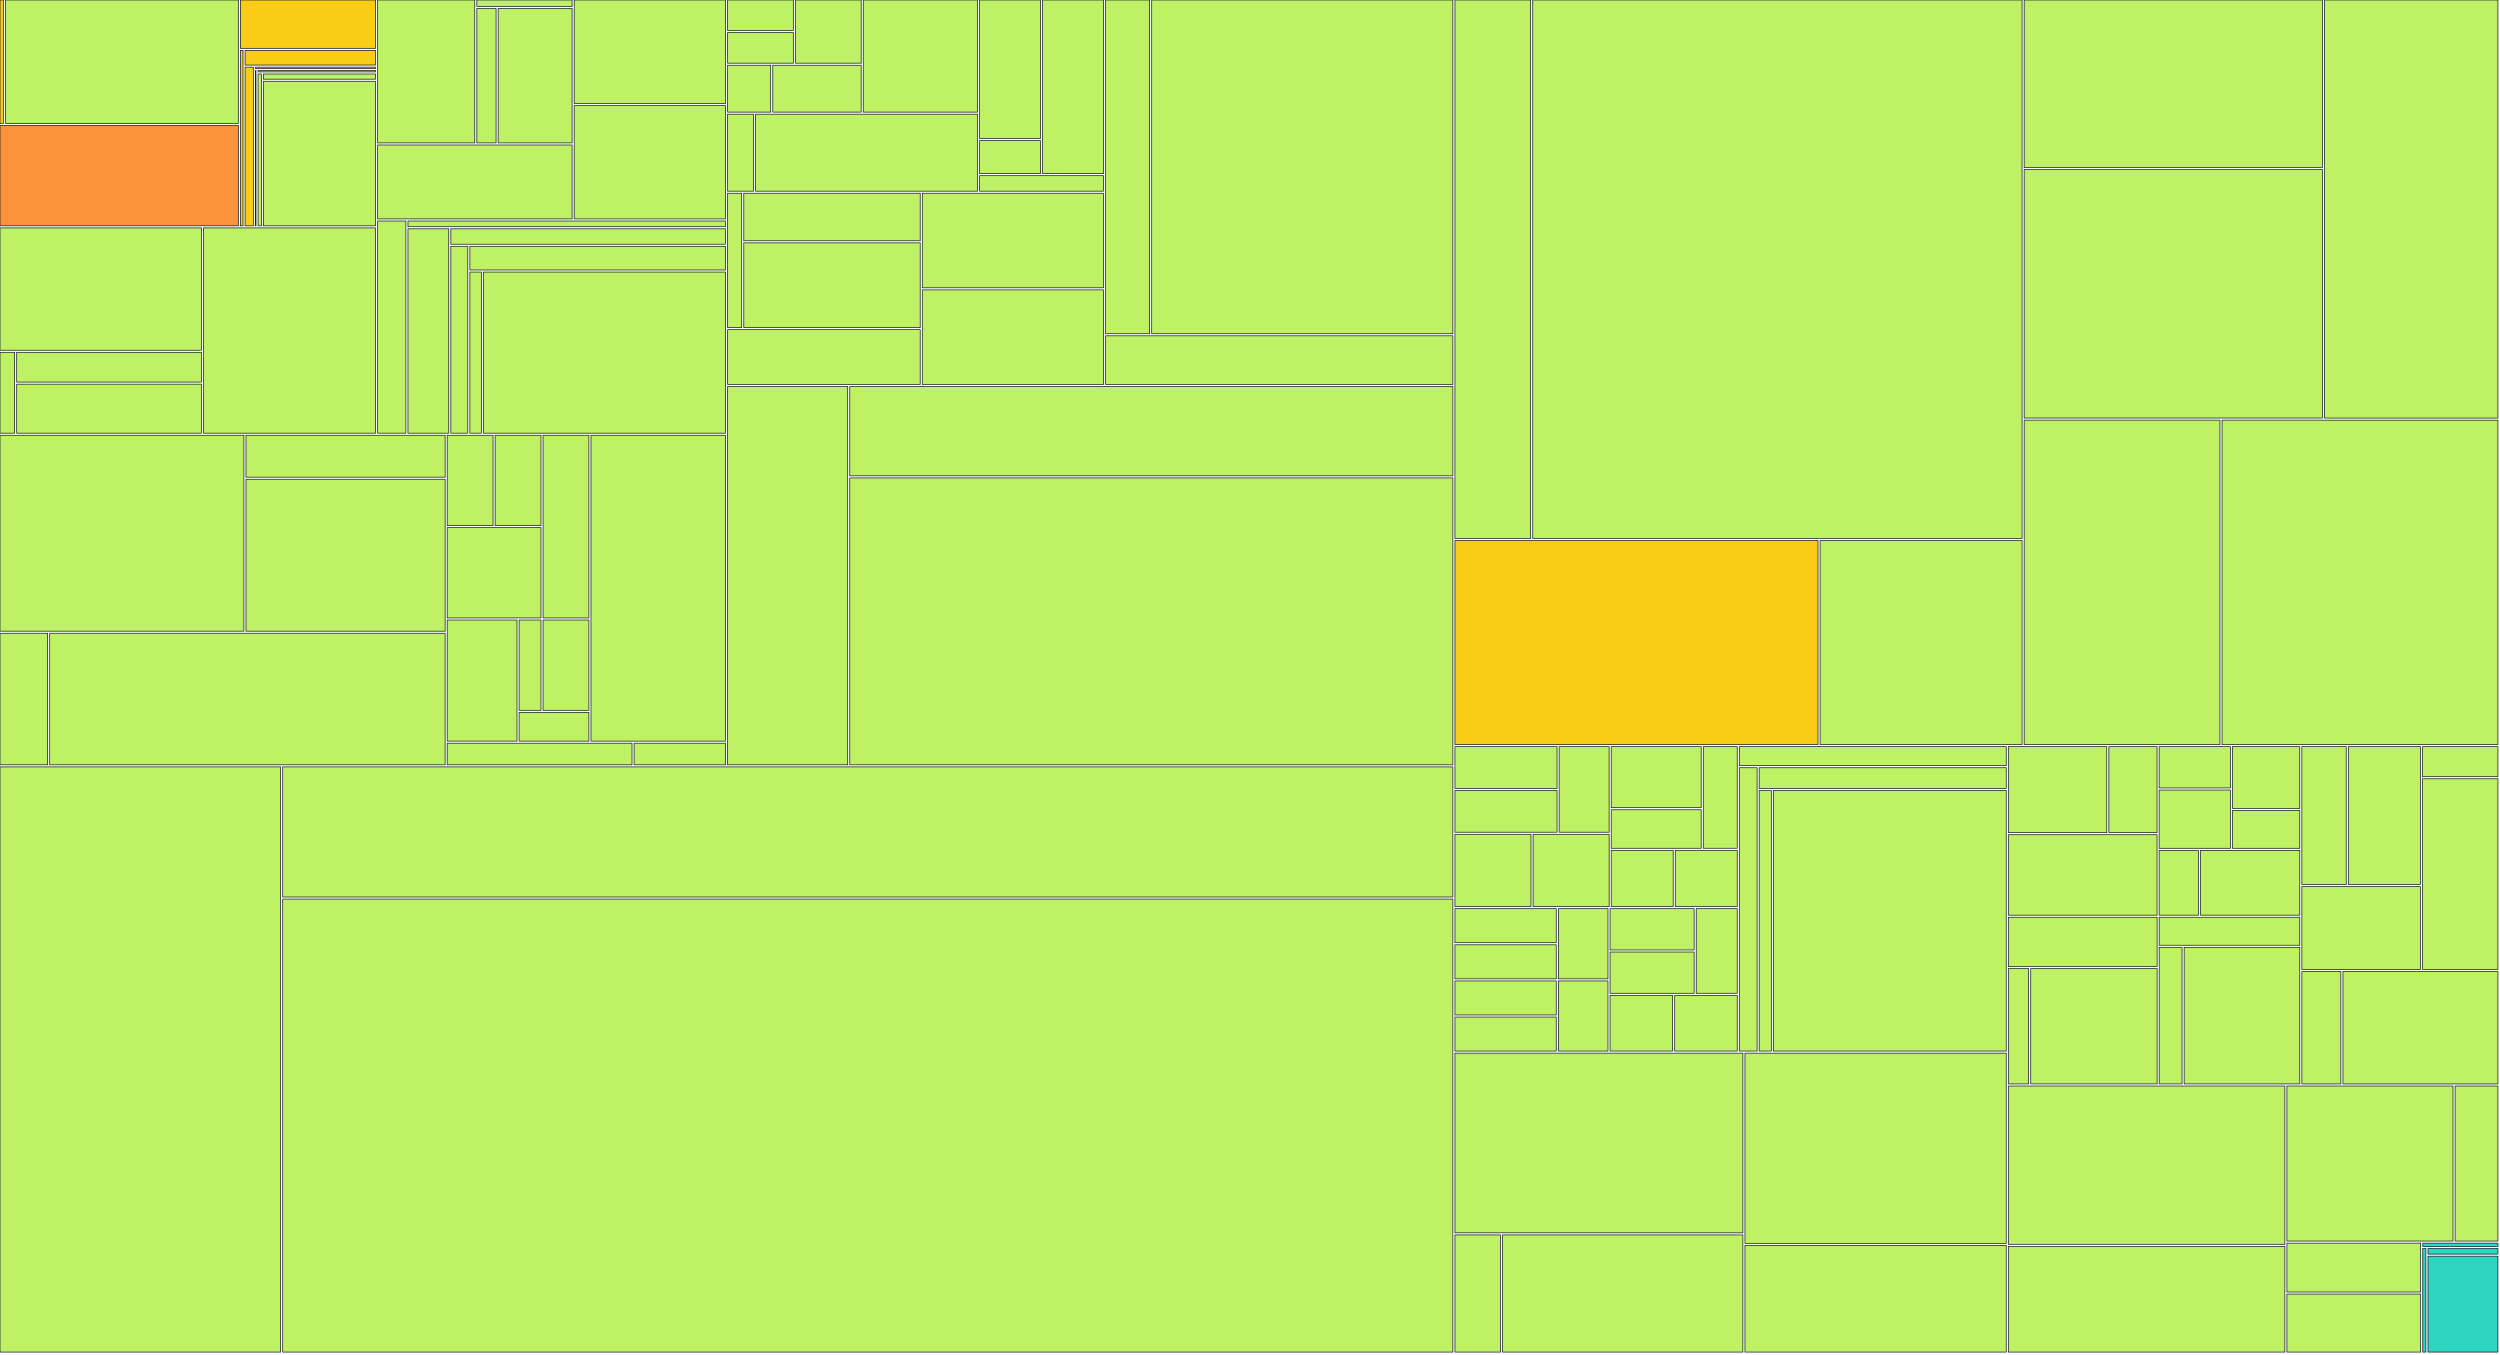
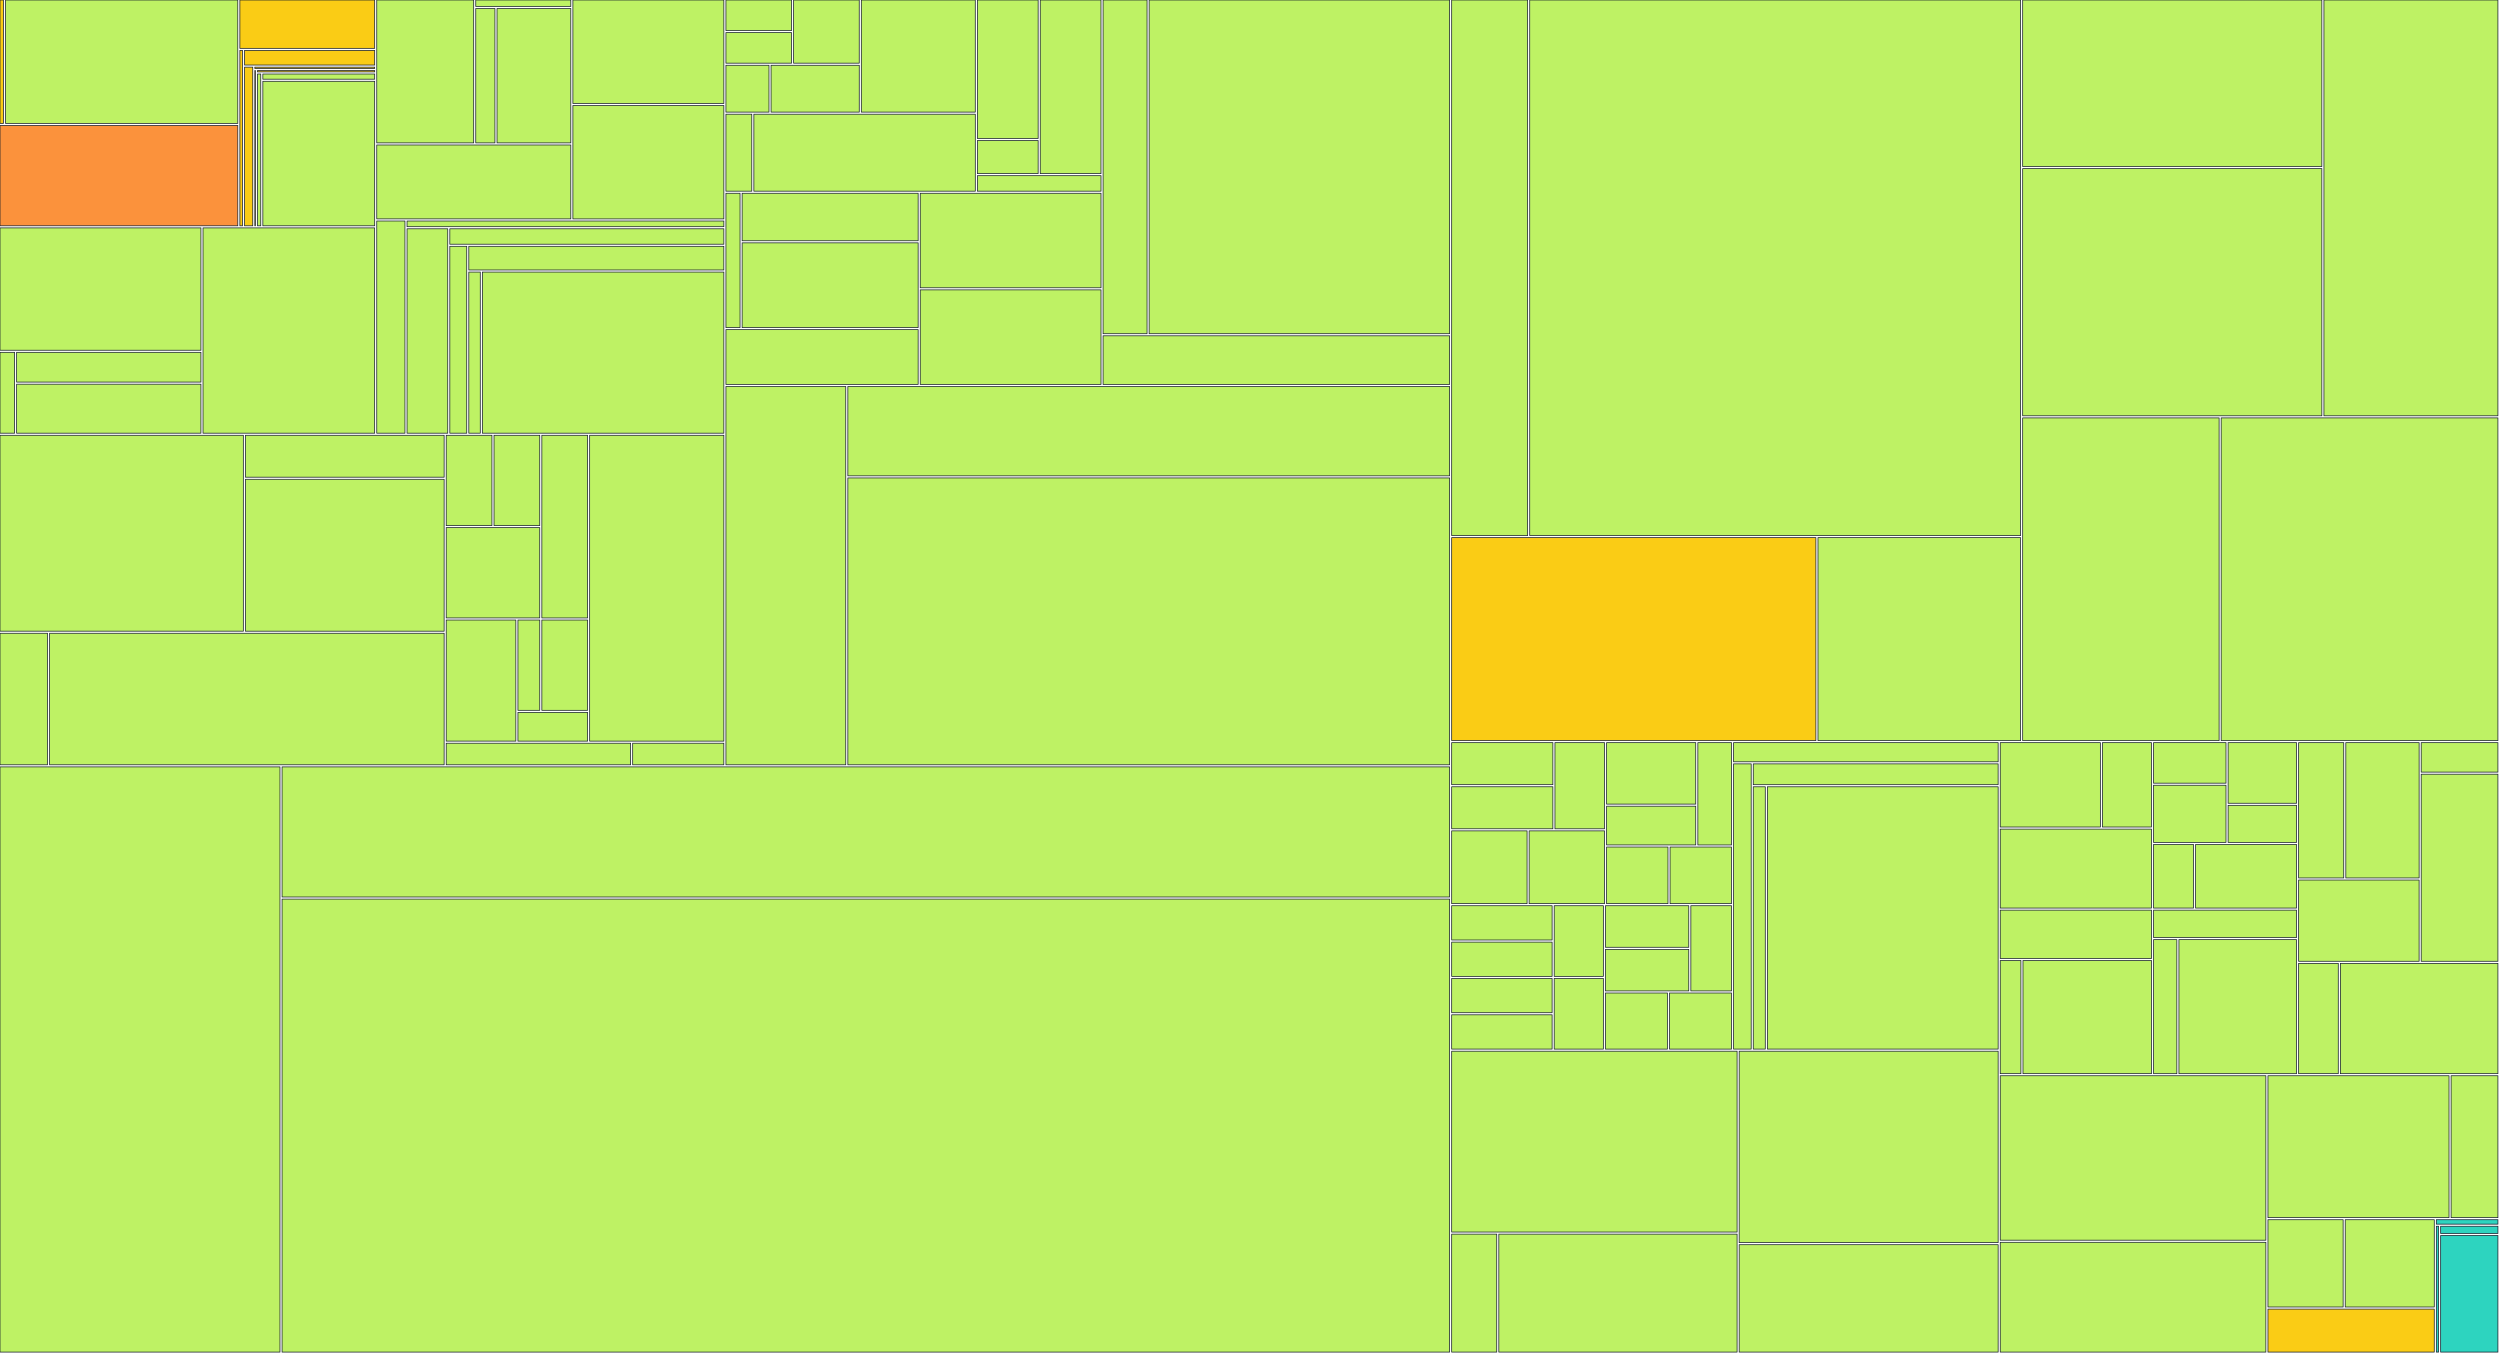
<svg xmlns="http://www.w3.org/2000/svg" width="1200" height="650" viewBox="0 0 1200 650">
  <g>
-     <rect x="0.00" y="0.00" width="1.65" height="59.22" fill="#facc15" stroke="#111827" stroke-width="0.35" />
-   </g>
-   <g>
-     <rect x="2.65" y="0.00" width="111.75" height="59.22" fill="#bef264" stroke="#111827" stroke-width="0.35" />
-   </g>
-   <g>
-     <rect x="0.00" y="60.22" width="114.40" height="48.17" fill="#fb923c" stroke="#111827" stroke-width="0.35" />
-   </g>
-   <g>
-     <rect x="115.40" y="0.00" width="64.86" height="23.20" fill="#facc15" stroke="#111827" stroke-width="0.35" />
-   </g>
-   <g>
-     <rect x="115.40" y="24.20" width="1.25" height="84.19" fill="#facc15" stroke="#111827" stroke-width="0.35" />
-   </g>
-   <g>
-     <rect x="117.64" y="24.20" width="62.61" height="7.02" fill="#facc15" stroke="#111827" stroke-width="0.35" />
-   </g>
-   <g>
-     <rect x="117.64" y="32.22" width="3.96" height="76.17" fill="#facc15" stroke="#111827" stroke-width="0.35" />
-   </g>
-   <g>
-     <rect x="122.60" y="32.22" width="57.65" height="0.63" fill="#facc15" stroke="#111827" stroke-width="0.35" />
-   </g>
-   <g>
-     <rect x="122.60" y="33.85" width="0.27" height="74.54" fill="#facc15" stroke="#111827" stroke-width="0.35" />
-   </g>
-   <g>
-     <rect x="123.86" y="33.85" width="56.39" height="0.67" fill="#facc15" stroke="#111827" stroke-width="0.35" />
-   </g>
-   <g>
-     <rect x="123.86" y="35.52" width="1.59" height="72.87" fill="#bef264" stroke="#111827" stroke-width="0.35" />
-   </g>
-   <g>
-     <rect x="126.45" y="35.52" width="53.80" height="2.49" fill="#bef264" stroke="#111827" stroke-width="0.35" />
-   </g>
-   <g>
-     <rect x="126.45" y="39.01" width="53.80" height="69.38" fill="#bef264" stroke="#111827" stroke-width="0.35" />
-   </g>
-   <g>
-     <rect x="0.00" y="109.39" width="96.67" height="58.72" fill="#bef264" stroke="#111827" stroke-width="0.35" />
-   </g>
-   <g>
-     <rect x="0.00" y="169.11" width="7.01" height="38.82" fill="#bef264" stroke="#111827" stroke-width="0.35" />
-   </g>
-   <g>
-     <rect x="8.01" y="169.11" width="88.67" height="14.29" fill="#bef264" stroke="#111827" stroke-width="0.35" />
-   </g>
-   <g>
-     <rect x="8.01" y="184.40" width="88.67" height="23.53" fill="#bef264" stroke="#111827" stroke-width="0.35" />
-   </g>
-   <g>
-     <rect x="97.67" y="109.39" width="82.58" height="98.54" fill="#bef264" stroke="#111827" stroke-width="0.35" />
-   </g>
-   <g>
-     <rect x="181.25" y="0.00" width="46.64" height="68.59" fill="#bef264" stroke="#111827" stroke-width="0.35" />
-   </g>
-   <g>
-     <rect x="228.89" y="0.00" width="45.72" height="3.09" fill="#bef264" stroke="#111827" stroke-width="0.35" />
-   </g>
-   <g>
-     <rect x="228.89" y="4.09" width="9.22" height="64.50" fill="#bef264" stroke="#111827" stroke-width="0.35" />
-   </g>
-   <g>
-     <rect x="239.11" y="4.09" width="35.50" height="64.50" fill="#bef264" stroke="#111827" stroke-width="0.35" />
-   </g>
-   <g>
-     <rect x="181.25" y="69.59" width="93.36" height="35.48" fill="#bef264" stroke="#111827" stroke-width="0.35" />
-   </g>
-   <g>
-     <rect x="275.61" y="0.00" width="72.62" height="49.66" fill="#bef264" stroke="#111827" stroke-width="0.35" />
-   </g>
-   <g>
-     <rect x="275.61" y="50.66" width="72.62" height="54.42" fill="#bef264" stroke="#111827" stroke-width="0.35" />
-   </g>
-   <g>
-     <rect x="181.25" y="106.08" width="13.57" height="101.85" fill="#bef264" stroke="#111827" stroke-width="0.35" />
-   </g>
-   <g>
-     <rect x="195.82" y="106.08" width="152.41" height="2.74" fill="#bef264" stroke="#111827" stroke-width="0.35" />
-   </g>
-   <g>
-     <rect x="195.82" y="109.82" width="19.58" height="98.11" fill="#bef264" stroke="#111827" stroke-width="0.35" />
-   </g>
-   <g>
-     <rect x="216.40" y="109.82" width="131.83" height="7.40" fill="#bef264" stroke="#111827" stroke-width="0.35" />
-   </g>
-   <g>
-     <rect x="216.40" y="118.22" width="8.14" height="89.71" fill="#bef264" stroke="#111827" stroke-width="0.35" />
-   </g>
-   <g>
-     <rect x="225.54" y="118.22" width="122.69" height="11.37" fill="#bef264" stroke="#111827" stroke-width="0.35" />
-   </g>
-   <g>
-     <rect x="225.54" y="130.59" width="5.51" height="77.34" fill="#bef264" stroke="#111827" stroke-width="0.35" />
-   </g>
-   <g>
-     <rect x="232.05" y="130.59" width="116.18" height="77.34" fill="#bef264" stroke="#111827" stroke-width="0.35" />
-   </g>
-   <g>
-     <rect x="0.00" y="208.93" width="117.07" height="94.03" fill="#bef264" stroke="#111827" stroke-width="0.35" />
-   </g>
-   <g>
-     <rect x="118.07" y="208.93" width="95.60" height="20.12" fill="#bef264" stroke="#111827" stroke-width="0.35" />
-   </g>
-   <g>
-     <rect x="118.07" y="230.05" width="95.60" height="72.92" fill="#bef264" stroke="#111827" stroke-width="0.35" />
-   </g>
-   <g>
-     <rect x="0.00" y="303.96" width="22.85" height="63.15" fill="#bef264" stroke="#111827" stroke-width="0.35" />
-   </g>
-   <g>
-     <rect x="23.85" y="303.96" width="189.81" height="63.15" fill="#bef264" stroke="#111827" stroke-width="0.35" />
-   </g>
-   <g>
-     <rect x="214.66" y="208.93" width="22.00" height="43.34" fill="#bef264" stroke="#111827" stroke-width="0.35" />
-   </g>
-   <g>
-     <rect x="237.67" y="208.93" width="22.00" height="43.34" fill="#bef264" stroke="#111827" stroke-width="0.35" />
-   </g>
-   <g>
-     <rect x="214.66" y="253.27" width="45.01" height="43.34" fill="#bef264" stroke="#111827" stroke-width="0.35" />
-   </g>
-   <g>
-     <rect x="260.67" y="208.93" width="22.00" height="87.69" fill="#bef264" stroke="#111827" stroke-width="0.35" />
-   </g>
-   <g>
-     <rect x="214.66" y="297.61" width="33.50" height="58.12" fill="#bef264" stroke="#111827" stroke-width="0.35" />
-   </g>
-   <g>
-     <rect x="249.17" y="297.61" width="10.50" height="43.34" fill="#bef264" stroke="#111827" stroke-width="0.35" />
-   </g>
-   <g>
-     <rect x="260.67" y="297.61" width="22.00" height="43.34" fill="#bef264" stroke="#111827" stroke-width="0.35" />
-   </g>
-   <g>
-     <rect x="249.17" y="341.96" width="33.50" height="13.78" fill="#bef264" stroke="#111827" stroke-width="0.35" />
-   </g>
-   <g>
-     <rect x="283.67" y="208.93" width="64.56" height="146.81" fill="#bef264" stroke="#111827" stroke-width="0.35" />
-   </g>
-   <g>
-     <rect x="214.66" y="356.74" width="88.71" height="10.37" fill="#bef264" stroke="#111827" stroke-width="0.35" />
-   </g>
-   <g>
-     <rect x="304.37" y="356.74" width="43.86" height="10.37" fill="#bef264" stroke="#111827" stroke-width="0.35" />
-   </g>
-   <g>
-     <rect x="349.23" y="0.00" width="31.57" height="14.66" fill="#bef264" stroke="#111827" stroke-width="0.35" />
-   </g>
-   <g>
-     <rect x="349.23" y="15.66" width="31.57" height="14.66" fill="#bef264" stroke="#111827" stroke-width="0.35" />
-   </g>
-   <g>
-     <rect x="381.80" y="0.00" width="31.57" height="30.32" fill="#bef264" stroke="#111827" stroke-width="0.35" />
-   </g>
-   <g>
-     <rect x="349.23" y="31.32" width="20.71" height="22.49" fill="#bef264" stroke="#111827" stroke-width="0.35" />
-   </g>
-   <g>
-     <rect x="370.94" y="31.32" width="42.42" height="22.49" fill="#bef264" stroke="#111827" stroke-width="0.35" />
-   </g>
-   <g>
-     <rect x="414.36" y="0.00" width="54.83" height="53.81" fill="#bef264" stroke="#111827" stroke-width="0.35" />
-   </g>
-   <g>
-     <rect x="349.23" y="54.81" width="12.44" height="36.95" fill="#bef264" stroke="#111827" stroke-width="0.35" />
-   </g>
-   <g>
-     <rect x="362.67" y="54.81" width="106.52" height="36.95" fill="#bef264" stroke="#111827" stroke-width="0.35" />
-   </g>
-   <g>
-     <rect x="470.19" y="0.00" width="29.24" height="66.46" fill="#bef264" stroke="#111827" stroke-width="0.35" />
-   </g>
-   <g>
-     <rect x="470.19" y="67.46" width="29.24" height="15.87" fill="#bef264" stroke="#111827" stroke-width="0.35" />
-   </g>
-   <g>
-     <rect x="500.43" y="0.00" width="29.24" height="83.33" fill="#bef264" stroke="#111827" stroke-width="0.35" />
-   </g>
-   <g>
-     <rect x="470.19" y="84.33" width="59.48" height="7.43" fill="#bef264" stroke="#111827" stroke-width="0.35" />
-   </g>
-   <g>
-     <rect x="349.23" y="92.76" width="6.79" height="64.48" fill="#bef264" stroke="#111827" stroke-width="0.35" />
-   </g>
-   <g>
-     <rect x="357.02" y="92.76" width="84.68" height="22.81" fill="#bef264" stroke="#111827" stroke-width="0.35" />
-   </g>
-   <g>
-     <rect x="357.02" y="116.57" width="84.68" height="40.67" fill="#bef264" stroke="#111827" stroke-width="0.35" />
-   </g>
-   <g>
-     <rect x="349.23" y="158.23" width="92.47" height="26.28" fill="#bef264" stroke="#111827" stroke-width="0.35" />
-   </g>
-   <g>
-     <rect x="442.70" y="92.76" width="86.97" height="45.38" fill="#bef264" stroke="#111827" stroke-width="0.35" />
-   </g>
-   <g>
-     <rect x="442.70" y="139.14" width="86.97" height="45.38" fill="#bef264" stroke="#111827" stroke-width="0.35" />
-   </g>
-   <g>
-     <rect x="530.67" y="0.00" width="21.15" height="160.19" fill="#bef264" stroke="#111827" stroke-width="0.35" />
-   </g>
-   <g>
-     <rect x="552.82" y="0.00" width="144.55" height="160.19" fill="#bef264" stroke="#111827" stroke-width="0.35" />
-   </g>
-   <g>
-     <rect x="530.67" y="161.19" width="166.70" height="23.33" fill="#bef264" stroke="#111827" stroke-width="0.35" />
-   </g>
-   <g>
-     <rect x="349.23" y="185.52" width="57.66" height="181.59" fill="#bef264" stroke="#111827" stroke-width="0.35" />
-   </g>
-   <g>
-     <rect x="407.89" y="185.52" width="289.49" height="42.89" fill="#bef264" stroke="#111827" stroke-width="0.35" />
-   </g>
-   <g>
-     <rect x="407.89" y="229.41" width="289.49" height="137.70" fill="#bef264" stroke="#111827" stroke-width="0.35" />
-   </g>
-   <g>
-     <rect x="0.00" y="368.11" width="134.69" height="280.89" fill="#bef264" stroke="#111827" stroke-width="0.35" />
-   </g>
-   <g>
-     <rect x="135.69" y="368.11" width="561.68" height="62.45" fill="#bef264" stroke="#111827" stroke-width="0.35" />
-   </g>
-   <g>
-     <rect x="135.69" y="431.56" width="561.68" height="217.44" fill="#bef264" stroke="#111827" stroke-width="0.35" />
-   </g>
-   <g>
-     <rect x="698.37" y="0.00" width="36.35" height="258.46" fill="#bef264" stroke="#111827" stroke-width="0.35" />
-   </g>
-   <g>
-     <rect x="735.72" y="0.00" width="234.88" height="258.46" fill="#bef264" stroke="#111827" stroke-width="0.35" />
-   </g>
-   <g>
-     <rect x="698.37" y="259.46" width="174.28" height="97.93" fill="#facc15" stroke="#111827" stroke-width="0.35" />
-   </g>
-   <g>
-     <rect x="873.65" y="259.46" width="96.95" height="97.93" fill="#bef264" stroke="#111827" stroke-width="0.35" />
-   </g>
-   <g>
-     <rect x="971.60" y="0.00" width="143.15" height="80.37" fill="#bef264" stroke="#111827" stroke-width="0.35" />
-   </g>
-   <g>
-     <rect x="971.60" y="81.37" width="143.15" height="119.29" fill="#bef264" stroke="#111827" stroke-width="0.35" />
-   </g>
-   <g>
-     <rect x="1115.75" y="0.00" width="83.25" height="200.67" fill="#bef264" stroke="#111827" stroke-width="0.35" />
-   </g>
-   <g>
-     <rect x="971.60" y="201.67" width="93.98" height="155.73" fill="#bef264" stroke="#111827" stroke-width="0.35" />
-   </g>
-   <g>
-     <rect x="1066.58" y="201.67" width="132.42" height="155.73" fill="#bef264" stroke="#111827" stroke-width="0.35" />
-   </g>
-   <g>
-     <rect x="698.37" y="358.39" width="49.01" height="20.03" fill="#bef264" stroke="#111827" stroke-width="0.35" />
-   </g>
-   <g>
-     <rect x="698.37" y="379.43" width="49.01" height="20.03" fill="#bef264" stroke="#111827" stroke-width="0.35" />
-   </g>
-   <g>
-     <rect x="748.38" y="358.39" width="24.00" height="41.07" fill="#bef264" stroke="#111827" stroke-width="0.35" />
-   </g>
-   <g>
-     <rect x="698.37" y="400.46" width="36.51" height="34.70" fill="#bef264" stroke="#111827" stroke-width="0.35" />
-   </g>
-   <g>
-     <rect x="735.88" y="400.46" width="36.51" height="34.70" fill="#bef264" stroke="#111827" stroke-width="0.35" />
-   </g>
-   <g>
-     <rect x="773.38" y="358.39" width="43.19" height="29.29" fill="#bef264" stroke="#111827" stroke-width="0.35" />
-   </g>
-   <g>
-     <rect x="773.38" y="388.69" width="43.19" height="18.48" fill="#bef264" stroke="#111827" stroke-width="0.35" />
-   </g>
-   <g>
-     <rect x="817.58" y="358.39" width="16.29" height="48.77" fill="#bef264" stroke="#111827" stroke-width="0.35" />
-   </g>
-   <g>
-     <rect x="773.38" y="408.16" width="29.74" height="27.00" fill="#bef264" stroke="#111827" stroke-width="0.35" />
-   </g>
-   <g>
-     <rect x="804.13" y="408.16" width="29.74" height="27.00" fill="#bef264" stroke="#111827" stroke-width="0.35" />
-   </g>
-   <g>
-     <rect x="698.37" y="436.16" width="48.63" height="16.34" fill="#bef264" stroke="#111827" stroke-width="0.35" />
-   </g>
-   <g>
-     <rect x="698.37" y="453.50" width="48.63" height="16.34" fill="#bef264" stroke="#111827" stroke-width="0.35" />
-   </g>
-   <g>
-     <rect x="748.01" y="436.16" width="23.82" height="33.68" fill="#bef264" stroke="#111827" stroke-width="0.35" />
-   </g>
-   <g>
-     <rect x="698.37" y="470.84" width="48.63" height="16.34" fill="#bef264" stroke="#111827" stroke-width="0.35" />
-   </g>
-   <g>
-     <rect x="698.37" y="488.18" width="48.63" height="16.34" fill="#bef264" stroke="#111827" stroke-width="0.35" />
-   </g>
-   <g>
-     <rect x="748.01" y="470.84" width="23.82" height="33.68" fill="#bef264" stroke="#111827" stroke-width="0.35" />
-   </g>
-   <g>
-     <rect x="772.83" y="436.16" width="40.36" height="19.81" fill="#bef264" stroke="#111827" stroke-width="0.35" />
-   </g>
-   <g>
-     <rect x="772.83" y="456.97" width="40.36" height="19.81" fill="#bef264" stroke="#111827" stroke-width="0.35" />
-   </g>
-   <g>
-     <rect x="814.19" y="436.16" width="19.68" height="40.61" fill="#bef264" stroke="#111827" stroke-width="0.35" />
-   </g>
-   <g>
-     <rect x="772.83" y="477.77" width="30.02" height="26.74" fill="#bef264" stroke="#111827" stroke-width="0.35" />
-   </g>
-   <g>
-     <rect x="803.85" y="477.77" width="30.02" height="26.74" fill="#bef264" stroke="#111827" stroke-width="0.35" />
-   </g>
-   <g>
-     <rect x="834.87" y="358.39" width="128.13" height="9.12" fill="#bef264" stroke="#111827" stroke-width="0.35" />
-   </g>
-   <g>
-     <rect x="834.87" y="368.51" width="8.54" height="136.00" fill="#bef264" stroke="#111827" stroke-width="0.35" />
-   </g>
-   <g>
-     <rect x="844.41" y="368.51" width="118.59" height="9.93" fill="#bef264" stroke="#111827" stroke-width="0.35" />
-   </g>
-   <g>
-     <rect x="844.41" y="379.44" width="5.83" height="125.07" fill="#bef264" stroke="#111827" stroke-width="0.35" />
-   </g>
-   <g>
-     <rect x="851.23" y="379.44" width="111.76" height="125.07" fill="#bef264" stroke="#111827" stroke-width="0.35" />
-   </g>
-   <g>
-     <rect x="698.37" y="505.52" width="138.21" height="86.24" fill="#bef264" stroke="#111827" stroke-width="0.35" />
-   </g>
-   <g>
-     <rect x="698.37" y="592.76" width="21.83" height="56.24" fill="#bef264" stroke="#111827" stroke-width="0.35" />
-   </g>
-   <g>
-     <rect x="721.20" y="592.76" width="115.38" height="56.24" fill="#bef264" stroke="#111827" stroke-width="0.35" />
-   </g>
-   <g>
-     <rect x="837.58" y="505.52" width="125.41" height="91.29" fill="#bef264" stroke="#111827" stroke-width="0.35" />
-   </g>
-   <g>
-     <rect x="837.58" y="597.80" width="125.41" height="51.20" fill="#bef264" stroke="#111827" stroke-width="0.35" />
-   </g>
-   <g>
-     <rect x="964.00" y="358.39" width="47.26" height="41.27" fill="#bef264" stroke="#111827" stroke-width="0.35" />
-   </g>
-   <g>
-     <rect x="1012.26" y="358.39" width="23.13" height="41.27" fill="#bef264" stroke="#111827" stroke-width="0.35" />
-   </g>
-   <g>
-     <rect x="964.00" y="400.66" width="71.39" height="38.63" fill="#bef264" stroke="#111827" stroke-width="0.35" />
-   </g>
-   <g>
-     <rect x="1036.39" y="358.39" width="34.21" height="19.82" fill="#bef264" stroke="#111827" stroke-width="0.35" />
-   </g>
-   <g>
-     <rect x="1036.39" y="379.21" width="34.21" height="27.97" fill="#bef264" stroke="#111827" stroke-width="0.35" />
-   </g>
-   <g>
-     <rect x="1071.60" y="358.39" width="32.29" height="29.64" fill="#bef264" stroke="#111827" stroke-width="0.35" />
-   </g>
-   <g>
-     <rect x="1071.60" y="389.03" width="32.29" height="18.15" fill="#bef264" stroke="#111827" stroke-width="0.35" />
-   </g>
-   <g>
-     <rect x="1036.39" y="408.18" width="18.86" height="31.11" fill="#bef264" stroke="#111827" stroke-width="0.35" />
-   </g>
-   <g>
-     <rect x="1056.25" y="408.18" width="47.65" height="31.11" fill="#bef264" stroke="#111827" stroke-width="0.35" />
-   </g>
-   <g>
-     <rect x="964.00" y="440.29" width="71.42" height="23.65" fill="#bef264" stroke="#111827" stroke-width="0.35" />
-   </g>
-   <g>
-     <rect x="964.00" y="464.94" width="9.75" height="55.34" fill="#bef264" stroke="#111827" stroke-width="0.35" />
-   </g>
-   <g>
-     <rect x="974.75" y="464.94" width="60.67" height="55.34" fill="#bef264" stroke="#111827" stroke-width="0.35" />
-   </g>
-   <g>
-     <rect x="1036.41" y="440.29" width="67.48" height="13.43" fill="#bef264" stroke="#111827" stroke-width="0.35" />
-   </g>
-   <g>
-     <rect x="1036.41" y="454.72" width="10.97" height="65.56" fill="#bef264" stroke="#111827" stroke-width="0.35" />
-   </g>
-   <g>
-     <rect x="1048.39" y="454.72" width="55.51" height="65.56" fill="#bef264" stroke="#111827" stroke-width="0.35" />
-   </g>
-   <g>
-     <rect x="1104.89" y="358.39" width="21.30" height="66.18" fill="#bef264" stroke="#111827" stroke-width="0.35" />
-   </g>
-   <g>
-     <rect x="1127.20" y="358.39" width="34.59" height="66.18" fill="#bef264" stroke="#111827" stroke-width="0.35" />
-   </g>
-   <g>
-     <rect x="1104.89" y="425.57" width="56.89" height="39.75" fill="#bef264" stroke="#111827" stroke-width="0.35" />
-   </g>
-   <g>
-     <rect x="1162.78" y="358.39" width="36.22" height="14.42" fill="#bef264" stroke="#111827" stroke-width="0.35" />
-   </g>
-   <g>
-     <rect x="1162.78" y="373.81" width="36.22" height="91.51" fill="#bef264" stroke="#111827" stroke-width="0.35" />
-   </g>
-   <g>
-     <rect x="1104.89" y="466.32" width="18.72" height="53.97" fill="#bef264" stroke="#111827" stroke-width="0.35" />
-   </g>
-   <g>
-     <rect x="1124.61" y="466.32" width="74.39" height="53.97" fill="#bef264" stroke="#111827" stroke-width="0.35" />
-   </g>
-   <g>
-     <rect x="964.00" y="521.28" width="132.73" height="75.99" fill="#bef264" stroke="#111827" stroke-width="0.35" />
-   </g>
-   <g>
-     <rect x="964.00" y="598.27" width="132.73" height="50.73" fill="#bef264" stroke="#111827" stroke-width="0.35" />
-   </g>
-   <g>
-     <rect x="1097.72" y="521.28" width="79.72" height="74.42" fill="#bef264" stroke="#111827" stroke-width="0.35" />
-   </g>
-   <g>
-     <rect x="1178.45" y="521.28" width="20.55" height="74.42" fill="#bef264" stroke="#111827" stroke-width="0.35" />
-   </g>
-   <g>
-     <rect x="1097.72" y="596.71" width="64.19" height="23.45" fill="#bef264" stroke="#111827" stroke-width="0.35" />
-   </g>
-   <g>
-     <rect x="1097.72" y="621.15" width="64.19" height="27.85" fill="#bef264" stroke="#111827" stroke-width="0.35" />
-   </g>
-   <g>
-     <rect x="1162.92" y="596.71" width="36.08" height="1.58" fill="#2dd4bf" stroke="#111827" stroke-width="0.35" />
-   </g>
-   <g>
-     <rect x="1162.92" y="599.28" width="1.51" height="49.72" fill="#2dd4bf" stroke="#111827" stroke-width="0.35" />
-   </g>
-   <g>
-     <rect x="1165.43" y="599.28" width="33.57" height="2.69" fill="#2dd4bf" stroke="#111827" stroke-width="0.35" />
-   </g>
-   <g>
-     <rect x="1165.43" y="602.97" width="33.57" height="46.03" fill="#2dd4bf" stroke="#111827" stroke-width="0.35" />
+     <rect x="0.00" y="0.00" width="1.64" height="59.22" fill="#facc15" stroke="#111827" stroke-width="0.35" />
+   </g>
+   <g>
+     <rect x="2.64" y="0.00" width="111.50" height="59.22" fill="#bef264" stroke="#111827" stroke-width="0.35" />
+   </g>
+   <g>
+     <rect x="0.00" y="60.22" width="114.14" height="48.17" fill="#fb923c" stroke="#111827" stroke-width="0.35" />
+   </g>
+   <g>
+     <rect x="115.14" y="0.00" width="64.71" height="23.20" fill="#facc15" stroke="#111827" stroke-width="0.35" />
+   </g>
+   <g>
+     <rect x="115.14" y="24.20" width="1.24" height="84.19" fill="#facc15" stroke="#111827" stroke-width="0.35" />
+   </g>
+   <g>
+     <rect x="117.38" y="24.20" width="62.47" height="7.02" fill="#facc15" stroke="#111827" stroke-width="0.35" />
+   </g>
+   <g>
+     <rect x="117.38" y="32.22" width="3.95" height="76.17" fill="#facc15" stroke="#111827" stroke-width="0.35" />
+   </g>
+   <g>
+     <rect x="122.32" y="32.22" width="57.52" height="0.63" fill="#facc15" stroke="#111827" stroke-width="0.35" />
+   </g>
+   <g>
+     <rect x="122.32" y="33.85" width="0.26" height="74.54" fill="#facc15" stroke="#111827" stroke-width="0.35" />
+   </g>
+   <g>
+     <rect x="123.59" y="33.85" width="56.26" height="0.67" fill="#facc15" stroke="#111827" stroke-width="0.35" />
+   </g>
+   <g>
+     <rect x="123.59" y="35.52" width="1.58" height="72.87" fill="#bef264" stroke="#111827" stroke-width="0.35" />
+   </g>
+   <g>
+     <rect x="126.17" y="35.52" width="53.68" height="2.49" fill="#bef264" stroke="#111827" stroke-width="0.35" />
+   </g>
+   <g>
+     <rect x="126.17" y="39.01" width="53.68" height="69.38" fill="#bef264" stroke="#111827" stroke-width="0.35" />
+   </g>
+   <g>
+     <rect x="0.00" y="109.39" width="96.45" height="58.72" fill="#bef264" stroke="#111827" stroke-width="0.35" />
+   </g>
+   <g>
+     <rect x="0.00" y="169.11" width="6.99" height="38.82" fill="#bef264" stroke="#111827" stroke-width="0.35" />
+   </g>
+   <g>
+     <rect x="7.99" y="169.11" width="88.46" height="14.29" fill="#bef264" stroke="#111827" stroke-width="0.35" />
+   </g>
+   <g>
+     <rect x="7.99" y="184.40" width="88.46" height="23.53" fill="#bef264" stroke="#111827" stroke-width="0.35" />
+   </g>
+   <g>
+     <rect x="97.45" y="109.39" width="82.39" height="98.54" fill="#bef264" stroke="#111827" stroke-width="0.35" />
+   </g>
+   <g>
+     <rect x="180.85" y="0.00" width="46.53" height="68.59" fill="#bef264" stroke="#111827" stroke-width="0.35" />
+   </g>
+   <g>
+     <rect x="228.37" y="0.00" width="45.62" height="3.09" fill="#bef264" stroke="#111827" stroke-width="0.35" />
+   </g>
+   <g>
+     <rect x="228.37" y="4.09" width="9.20" height="64.50" fill="#bef264" stroke="#111827" stroke-width="0.35" />
+   </g>
+   <g>
+     <rect x="238.57" y="4.09" width="35.42" height="64.50" fill="#bef264" stroke="#111827" stroke-width="0.35" />
+   </g>
+   <g>
+     <rect x="180.85" y="69.59" width="93.14" height="35.48" fill="#bef264" stroke="#111827" stroke-width="0.35" />
+   </g>
+   <g>
+     <rect x="274.99" y="0.00" width="72.46" height="49.66" fill="#bef264" stroke="#111827" stroke-width="0.35" />
+   </g>
+   <g>
+     <rect x="274.99" y="50.66" width="72.46" height="54.42" fill="#bef264" stroke="#111827" stroke-width="0.35" />
+   </g>
+   <g>
+     <rect x="180.85" y="106.08" width="13.53" height="101.85" fill="#bef264" stroke="#111827" stroke-width="0.35" />
+   </g>
+   <g>
+     <rect x="195.38" y="106.08" width="152.07" height="2.74" fill="#bef264" stroke="#111827" stroke-width="0.35" />
+   </g>
+   <g>
+     <rect x="195.38" y="109.82" width="19.54" height="98.11" fill="#bef264" stroke="#111827" stroke-width="0.35" />
+   </g>
+   <g>
+     <rect x="215.92" y="109.82" width="131.53" height="7.40" fill="#bef264" stroke="#111827" stroke-width="0.35" />
+   </g>
+   <g>
+     <rect x="215.92" y="118.22" width="8.12" height="89.71" fill="#bef264" stroke="#111827" stroke-width="0.35" />
+   </g>
+   <g>
+     <rect x="225.03" y="118.22" width="122.41" height="11.37" fill="#bef264" stroke="#111827" stroke-width="0.35" />
+   </g>
+   <g>
+     <rect x="225.03" y="130.59" width="5.50" height="77.34" fill="#bef264" stroke="#111827" stroke-width="0.35" />
+   </g>
+   <g>
+     <rect x="231.53" y="130.59" width="115.92" height="77.34" fill="#bef264" stroke="#111827" stroke-width="0.35" />
+   </g>
+   <g>
+     <rect x="0.00" y="208.93" width="116.80" height="94.03" fill="#bef264" stroke="#111827" stroke-width="0.35" />
+   </g>
+   <g>
+     <rect x="117.80" y="208.93" width="95.38" height="20.12" fill="#bef264" stroke="#111827" stroke-width="0.35" />
+   </g>
+   <g>
+     <rect x="117.80" y="230.05" width="95.38" height="72.92" fill="#bef264" stroke="#111827" stroke-width="0.35" />
+   </g>
+   <g>
+     <rect x="0.00" y="303.96" width="22.80" height="63.15" fill="#bef264" stroke="#111827" stroke-width="0.35" />
+   </g>
+   <g>
+     <rect x="23.80" y="303.96" width="189.38" height="63.15" fill="#bef264" stroke="#111827" stroke-width="0.35" />
+   </g>
+   <g>
+     <rect x="214.18" y="208.93" width="21.95" height="43.34" fill="#bef264" stroke="#111827" stroke-width="0.35" />
+   </g>
+   <g>
+     <rect x="237.13" y="208.93" width="21.95" height="43.34" fill="#bef264" stroke="#111827" stroke-width="0.35" />
+   </g>
+   <g>
+     <rect x="214.18" y="253.27" width="44.90" height="43.34" fill="#bef264" stroke="#111827" stroke-width="0.35" />
+   </g>
+   <g>
+     <rect x="260.09" y="208.93" width="21.95" height="87.69" fill="#bef264" stroke="#111827" stroke-width="0.35" />
+   </g>
+   <g>
+     <rect x="214.18" y="297.61" width="33.43" height="58.12" fill="#bef264" stroke="#111827" stroke-width="0.35" />
+   </g>
+   <g>
+     <rect x="248.61" y="297.61" width="10.48" height="43.34" fill="#bef264" stroke="#111827" stroke-width="0.35" />
+   </g>
+   <g>
+     <rect x="260.09" y="297.61" width="21.95" height="43.34" fill="#bef264" stroke="#111827" stroke-width="0.35" />
+   </g>
+   <g>
+     <rect x="248.61" y="341.96" width="33.43" height="13.78" fill="#bef264" stroke="#111827" stroke-width="0.35" />
+   </g>
+   <g>
+     <rect x="283.04" y="208.93" width="64.41" height="146.81" fill="#bef264" stroke="#111827" stroke-width="0.35" />
+   </g>
+   <g>
+     <rect x="214.18" y="356.74" width="88.51" height="10.37" fill="#bef264" stroke="#111827" stroke-width="0.35" />
+   </g>
+   <g>
+     <rect x="303.69" y="356.74" width="43.75" height="10.37" fill="#bef264" stroke="#111827" stroke-width="0.35" />
+   </g>
+   <g>
+     <rect x="348.45" y="0.00" width="31.49" height="14.66" fill="#bef264" stroke="#111827" stroke-width="0.35" />
+   </g>
+   <g>
+     <rect x="348.45" y="15.66" width="31.49" height="14.66" fill="#bef264" stroke="#111827" stroke-width="0.35" />
+   </g>
+   <g>
+     <rect x="380.94" y="0.00" width="31.49" height="30.32" fill="#bef264" stroke="#111827" stroke-width="0.35" />
+   </g>
+   <g>
+     <rect x="348.45" y="31.32" width="20.66" height="22.49" fill="#bef264" stroke="#111827" stroke-width="0.35" />
+   </g>
+   <g>
+     <rect x="370.11" y="31.32" width="42.33" height="22.49" fill="#bef264" stroke="#111827" stroke-width="0.35" />
+   </g>
+   <g>
+     <rect x="413.43" y="0.00" width="54.70" height="53.81" fill="#bef264" stroke="#111827" stroke-width="0.35" />
+   </g>
+   <g>
+     <rect x="348.45" y="54.81" width="12.41" height="36.95" fill="#bef264" stroke="#111827" stroke-width="0.35" />
+   </g>
+   <g>
+     <rect x="361.86" y="54.81" width="106.28" height="36.95" fill="#bef264" stroke="#111827" stroke-width="0.35" />
+   </g>
+   <g>
+     <rect x="469.14" y="0.00" width="29.17" height="66.46" fill="#bef264" stroke="#111827" stroke-width="0.35" />
+   </g>
+   <g>
+     <rect x="469.14" y="67.46" width="29.17" height="15.87" fill="#bef264" stroke="#111827" stroke-width="0.35" />
+   </g>
+   <g>
+     <rect x="499.31" y="0.00" width="29.17" height="83.33" fill="#bef264" stroke="#111827" stroke-width="0.35" />
+   </g>
+   <g>
+     <rect x="469.14" y="84.33" width="59.35" height="7.43" fill="#bef264" stroke="#111827" stroke-width="0.35" />
+   </g>
+   <g>
+     <rect x="348.45" y="92.76" width="6.77" height="64.48" fill="#bef264" stroke="#111827" stroke-width="0.35" />
+   </g>
+   <g>
+     <rect x="356.22" y="92.76" width="84.49" height="22.81" fill="#bef264" stroke="#111827" stroke-width="0.35" />
+   </g>
+   <g>
+     <rect x="356.22" y="116.57" width="84.49" height="40.67" fill="#bef264" stroke="#111827" stroke-width="0.35" />
+   </g>
+   <g>
+     <rect x="348.45" y="158.23" width="92.26" height="26.28" fill="#bef264" stroke="#111827" stroke-width="0.35" />
+   </g>
+   <g>
+     <rect x="441.71" y="92.76" width="86.78" height="45.38" fill="#bef264" stroke="#111827" stroke-width="0.35" />
+   </g>
+   <g>
+     <rect x="441.71" y="139.14" width="86.78" height="45.38" fill="#bef264" stroke="#111827" stroke-width="0.35" />
+   </g>
+   <g>
+     <rect x="529.48" y="0.00" width="21.10" height="160.19" fill="#bef264" stroke="#111827" stroke-width="0.35" />
+   </g>
+   <g>
+     <rect x="551.58" y="0.00" width="144.22" height="160.19" fill="#bef264" stroke="#111827" stroke-width="0.35" />
+   </g>
+   <g>
+     <rect x="529.48" y="161.19" width="166.32" height="23.33" fill="#bef264" stroke="#111827" stroke-width="0.35" />
+   </g>
+   <g>
+     <rect x="348.45" y="185.52" width="57.52" height="181.59" fill="#bef264" stroke="#111827" stroke-width="0.35" />
+   </g>
+   <g>
+     <rect x="406.97" y="185.52" width="288.84" height="42.89" fill="#bef264" stroke="#111827" stroke-width="0.35" />
+   </g>
+   <g>
+     <rect x="406.97" y="229.41" width="288.84" height="137.70" fill="#bef264" stroke="#111827" stroke-width="0.35" />
+   </g>
+   <g>
+     <rect x="0.00" y="368.11" width="134.39" height="280.89" fill="#bef264" stroke="#111827" stroke-width="0.35" />
+   </g>
+   <g>
+     <rect x="135.39" y="368.11" width="560.42" height="62.45" fill="#bef264" stroke="#111827" stroke-width="0.35" />
+   </g>
+   <g>
+     <rect x="135.39" y="431.56" width="560.42" height="217.44" fill="#bef264" stroke="#111827" stroke-width="0.35" />
+   </g>
+   <g>
+     <rect x="696.81" y="0.00" width="36.46" height="257.07" fill="#bef264" stroke="#111827" stroke-width="0.35" />
+   </g>
+   <g>
+     <rect x="734.27" y="0.00" width="235.62" height="257.07" fill="#bef264" stroke="#111827" stroke-width="0.35" />
+   </g>
+   <g>
+     <rect x="696.81" y="258.07" width="174.82" height="97.40" fill="#facc15" stroke="#111827" stroke-width="0.35" />
+   </g>
+   <g>
+     <rect x="872.63" y="258.07" width="97.25" height="97.40" fill="#bef264" stroke="#111827" stroke-width="0.35" />
+   </g>
+   <g>
+     <rect x="970.89" y="0.00" width="143.60" height="79.94" fill="#bef264" stroke="#111827" stroke-width="0.35" />
+   </g>
+   <g>
+     <rect x="970.89" y="80.94" width="143.60" height="118.65" fill="#bef264" stroke="#111827" stroke-width="0.35" />
+   </g>
+   <g>
+     <rect x="1115.49" y="0.00" width="83.51" height="199.59" fill="#bef264" stroke="#111827" stroke-width="0.35" />
+   </g>
+   <g>
+     <rect x="970.89" y="200.59" width="94.28" height="154.89" fill="#bef264" stroke="#111827" stroke-width="0.35" />
+   </g>
+   <g>
+     <rect x="1066.16" y="200.59" width="132.84" height="154.89" fill="#bef264" stroke="#111827" stroke-width="0.35" />
+   </g>
+   <g>
+     <rect x="696.81" y="356.48" width="48.57" height="20.17" fill="#bef264" stroke="#111827" stroke-width="0.35" />
+   </g>
+   <g>
+     <rect x="696.81" y="377.65" width="48.57" height="20.17" fill="#bef264" stroke="#111827" stroke-width="0.35" />
+   </g>
+   <g>
+     <rect x="746.38" y="356.48" width="23.78" height="41.35" fill="#bef264" stroke="#111827" stroke-width="0.35" />
+   </g>
+   <g>
+     <rect x="696.81" y="398.82" width="36.18" height="34.93" fill="#bef264" stroke="#111827" stroke-width="0.35" />
+   </g>
+   <g>
+     <rect x="733.98" y="398.82" width="36.18" height="34.93" fill="#bef264" stroke="#111827" stroke-width="0.35" />
+   </g>
+   <g>
+     <rect x="771.16" y="356.48" width="42.80" height="29.49" fill="#bef264" stroke="#111827" stroke-width="0.35" />
+   </g>
+   <g>
+     <rect x="771.16" y="386.97" width="42.80" height="18.60" fill="#bef264" stroke="#111827" stroke-width="0.35" />
+   </g>
+   <g>
+     <rect x="814.97" y="356.48" width="16.14" height="49.10" fill="#bef264" stroke="#111827" stroke-width="0.35" />
+   </g>
+   <g>
+     <rect x="771.16" y="406.57" width="29.47" height="27.18" fill="#bef264" stroke="#111827" stroke-width="0.35" />
+   </g>
+   <g>
+     <rect x="801.63" y="406.57" width="29.47" height="27.18" fill="#bef264" stroke="#111827" stroke-width="0.35" />
+   </g>
+   <g>
+     <rect x="696.81" y="434.75" width="48.20" height="16.45" fill="#bef264" stroke="#111827" stroke-width="0.35" />
+   </g>
+   <g>
+     <rect x="696.81" y="452.21" width="48.20" height="16.45" fill="#bef264" stroke="#111827" stroke-width="0.35" />
+   </g>
+   <g>
+     <rect x="746.01" y="434.75" width="23.60" height="33.91" fill="#bef264" stroke="#111827" stroke-width="0.35" />
+   </g>
+   <g>
+     <rect x="696.81" y="469.66" width="48.20" height="16.45" fill="#bef264" stroke="#111827" stroke-width="0.35" />
+   </g>
+   <g>
+     <rect x="696.81" y="487.11" width="48.20" height="16.45" fill="#bef264" stroke="#111827" stroke-width="0.35" />
+   </g>
+   <g>
+     <rect x="746.01" y="469.66" width="23.60" height="33.91" fill="#bef264" stroke="#111827" stroke-width="0.35" />
+   </g>
+   <g>
+     <rect x="770.61" y="434.75" width="40.00" height="19.94" fill="#bef264" stroke="#111827" stroke-width="0.35" />
+   </g>
+   <g>
+     <rect x="770.61" y="455.70" width="40.00" height="19.94" fill="#bef264" stroke="#111827" stroke-width="0.35" />
+   </g>
+   <g>
+     <rect x="811.61" y="434.75" width="19.50" height="40.89" fill="#bef264" stroke="#111827" stroke-width="0.35" />
+   </g>
+   <g>
+     <rect x="770.61" y="476.64" width="29.75" height="26.93" fill="#bef264" stroke="#111827" stroke-width="0.35" />
+   </g>
+   <g>
+     <rect x="801.36" y="476.64" width="29.75" height="26.93" fill="#bef264" stroke="#111827" stroke-width="0.35" />
+   </g>
+   <g>
+     <rect x="832.11" y="356.48" width="127.00" height="9.19" fill="#bef264" stroke="#111827" stroke-width="0.35" />
+   </g>
+   <g>
+     <rect x="832.11" y="366.66" width="8.46" height="136.90" fill="#bef264" stroke="#111827" stroke-width="0.35" />
+   </g>
+   <g>
+     <rect x="841.56" y="366.66" width="117.54" height="10.00" fill="#bef264" stroke="#111827" stroke-width="0.35" />
+   </g>
+   <g>
+     <rect x="841.56" y="377.66" width="5.77" height="125.90" fill="#bef264" stroke="#111827" stroke-width="0.35" />
+   </g>
+   <g>
+     <rect x="848.33" y="377.66" width="110.78" height="125.90" fill="#bef264" stroke="#111827" stroke-width="0.35" />
+   </g>
+   <g>
+     <rect x="696.81" y="504.57" width="136.99" height="86.81" fill="#bef264" stroke="#111827" stroke-width="0.35" />
+   </g>
+   <g>
+     <rect x="696.81" y="592.38" width="21.63" height="56.62" fill="#bef264" stroke="#111827" stroke-width="0.35" />
+   </g>
+   <g>
+     <rect x="719.44" y="592.38" width="114.36" height="56.62" fill="#bef264" stroke="#111827" stroke-width="0.35" />
+   </g>
+   <g>
+     <rect x="834.80" y="504.57" width="124.31" height="91.89" fill="#bef264" stroke="#111827" stroke-width="0.35" />
+   </g>
+   <g>
+     <rect x="834.80" y="597.46" width="124.31" height="51.54" fill="#bef264" stroke="#111827" stroke-width="0.35" />
+   </g>
+   <g>
+     <rect x="960.11" y="356.48" width="48.06" height="40.49" fill="#bef264" stroke="#111827" stroke-width="0.35" />
+   </g>
+   <g>
+     <rect x="1009.16" y="356.48" width="23.53" height="40.49" fill="#bef264" stroke="#111827" stroke-width="0.35" />
+   </g>
+   <g>
+     <rect x="960.11" y="397.97" width="72.59" height="37.90" fill="#bef264" stroke="#111827" stroke-width="0.35" />
+   </g>
+   <g>
+     <rect x="1033.69" y="356.48" width="34.79" height="19.44" fill="#bef264" stroke="#111827" stroke-width="0.35" />
+   </g>
+   <g>
+     <rect x="1033.69" y="376.91" width="34.79" height="27.43" fill="#bef264" stroke="#111827" stroke-width="0.35" />
+   </g>
+   <g>
+     <rect x="1069.49" y="356.48" width="32.84" height="29.08" fill="#bef264" stroke="#111827" stroke-width="0.35" />
+   </g>
+   <g>
+     <rect x="1069.49" y="386.55" width="32.84" height="17.80" fill="#bef264" stroke="#111827" stroke-width="0.35" />
+   </g>
+   <g>
+     <rect x="1033.69" y="405.35" width="19.18" height="30.52" fill="#bef264" stroke="#111827" stroke-width="0.35" />
+   </g>
+   <g>
+     <rect x="1053.88" y="405.35" width="48.45" height="30.52" fill="#bef264" stroke="#111827" stroke-width="0.35" />
+   </g>
+   <g>
+     <rect x="960.11" y="436.86" width="72.61" height="23.20" fill="#bef264" stroke="#111827" stroke-width="0.35" />
+   </g>
+   <g>
+     <rect x="960.11" y="461.06" width="9.93" height="54.30" fill="#bef264" stroke="#111827" stroke-width="0.35" />
+   </g>
+   <g>
+     <rect x="971.03" y="461.06" width="61.68" height="54.30" fill="#bef264" stroke="#111827" stroke-width="0.35" />
+   </g>
+   <g>
+     <rect x="1033.72" y="436.86" width="68.61" height="13.16" fill="#bef264" stroke="#111827" stroke-width="0.35" />
+   </g>
+   <g>
+     <rect x="1033.72" y="451.03" width="11.17" height="64.34" fill="#bef264" stroke="#111827" stroke-width="0.35" />
+   </g>
+   <g>
+     <rect x="1045.89" y="451.03" width="56.44" height="64.34" fill="#bef264" stroke="#111827" stroke-width="0.35" />
+   </g>
+   <g>
+     <rect x="1103.33" y="356.48" width="21.67" height="64.94" fill="#bef264" stroke="#111827" stroke-width="0.35" />
+   </g>
+   <g>
+     <rect x="1126.00" y="356.48" width="35.18" height="64.94" fill="#bef264" stroke="#111827" stroke-width="0.35" />
+   </g>
+   <g>
+     <rect x="1103.33" y="422.41" width="57.84" height="39.00" fill="#bef264" stroke="#111827" stroke-width="0.35" />
+   </g>
+   <g>
+     <rect x="1162.17" y="356.48" width="36.83" height="14.13" fill="#bef264" stroke="#111827" stroke-width="0.35" />
+   </g>
+   <g>
+     <rect x="1162.17" y="371.61" width="36.83" height="89.80" fill="#bef264" stroke="#111827" stroke-width="0.35" />
+   </g>
+   <g>
+     <rect x="1103.33" y="462.41" width="19.04" height="52.95" fill="#bef264" stroke="#111827" stroke-width="0.35" />
+   </g>
+   <g>
+     <rect x="1123.37" y="462.41" width="75.63" height="52.95" fill="#bef264" stroke="#111827" stroke-width="0.35" />
+   </g>
+   <g>
+     <rect x="960.11" y="516.36" width="127.51" height="78.93" fill="#bef264" stroke="#111827" stroke-width="0.35" />
+   </g>
+   <g>
+     <rect x="960.11" y="596.30" width="127.51" height="52.70" fill="#bef264" stroke="#111827" stroke-width="0.35" />
+   </g>
+   <g>
+     <rect x="1088.62" y="516.36" width="86.91" height="68.10" fill="#bef264" stroke="#111827" stroke-width="0.35" />
+   </g>
+   <g>
+     <rect x="1176.53" y="516.36" width="22.47" height="68.10" fill="#bef264" stroke="#111827" stroke-width="0.35" />
+   </g>
+   <g>
+     <rect x="1088.62" y="585.47" width="36.08" height="41.89" fill="#bef264" stroke="#111827" stroke-width="0.35" />
+   </g>
+   <g>
+     <rect x="1125.70" y="585.47" width="42.75" height="41.89" fill="#bef264" stroke="#111827" stroke-width="0.35" />
+   </g>
+   <g>
+     <rect x="1088.62" y="628.36" width="79.82" height="20.64" fill="#facc15" stroke="#111827" stroke-width="0.35" />
+   </g>
+   <g>
+     <rect x="1169.44" y="585.47" width="29.56" height="2.12" fill="#2dd4bf" stroke="#111827" stroke-width="0.35" />
+   </g>
+   <g>
+     <rect x="1169.44" y="588.59" width="1.07" height="60.41" fill="#2dd4bf" stroke="#111827" stroke-width="0.35" />
+   </g>
+   <g>
+     <rect x="1171.52" y="588.59" width="27.48" height="3.47" fill="#2dd4bf" stroke="#111827" stroke-width="0.35" />
+   </g>
+   <g>
+     <rect x="1171.52" y="593.05" width="27.48" height="55.95" fill="#2dd4bf" stroke="#111827" stroke-width="0.35" />
  </g>
</svg>
